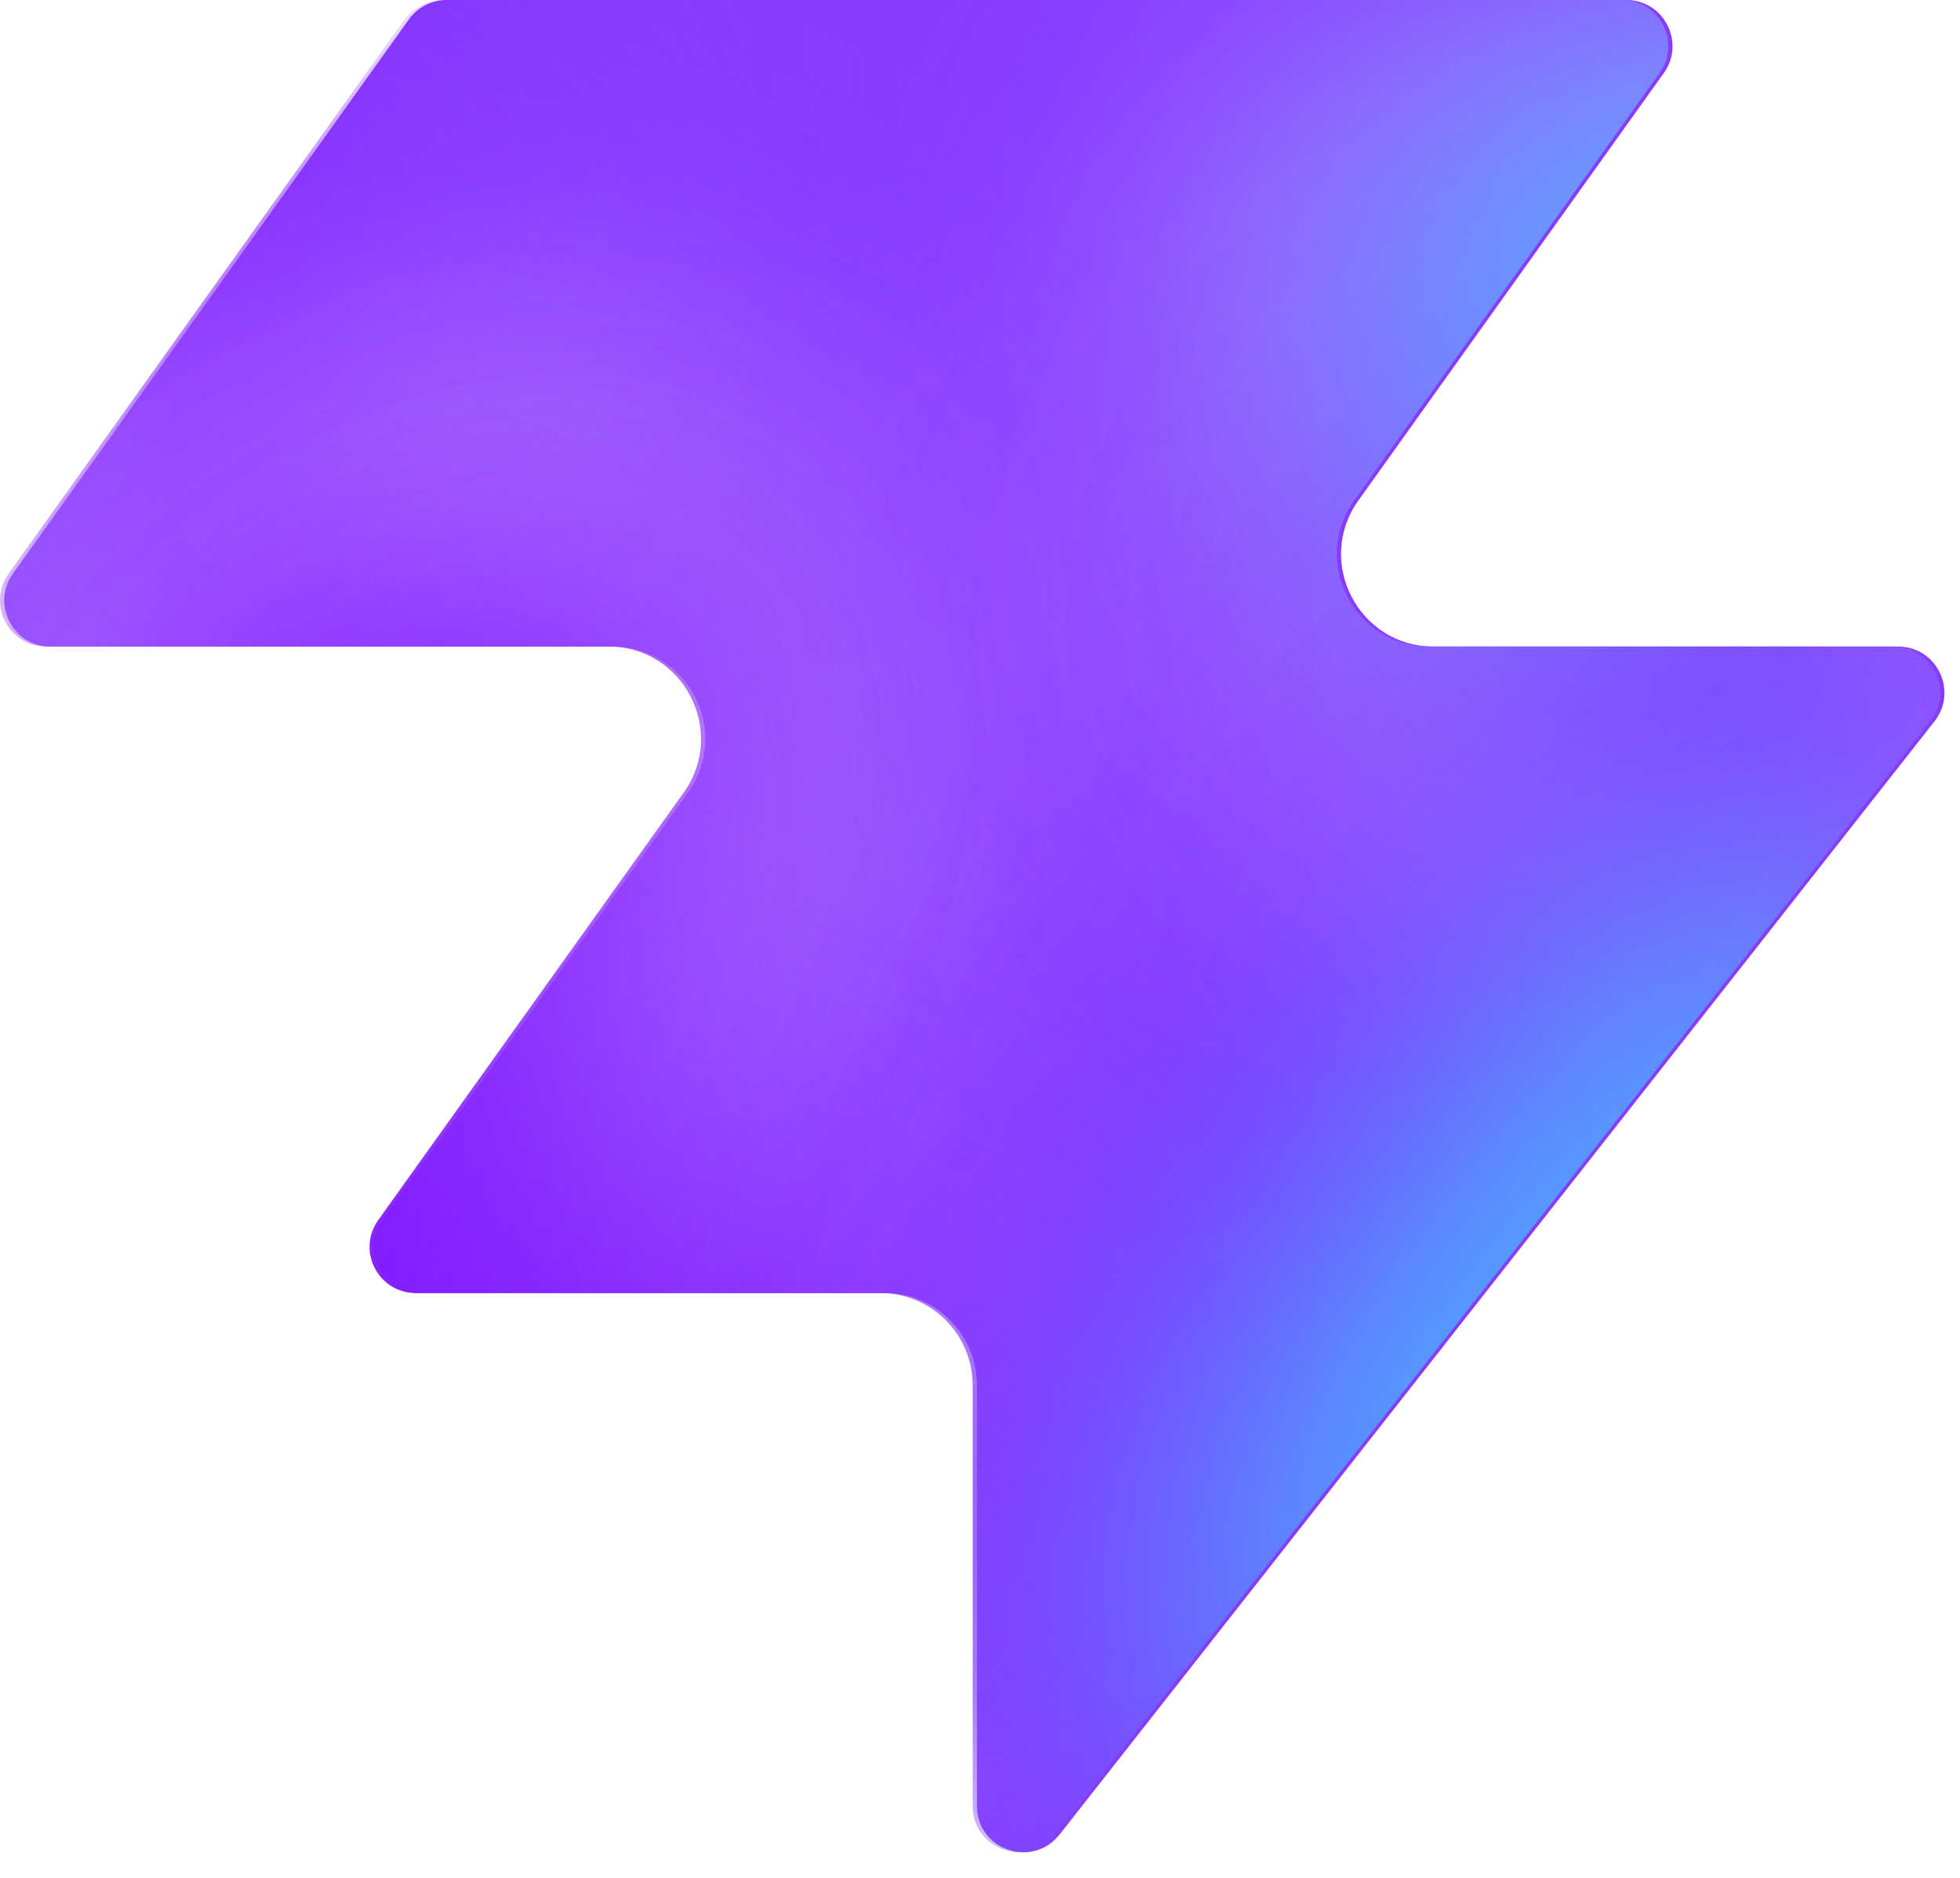
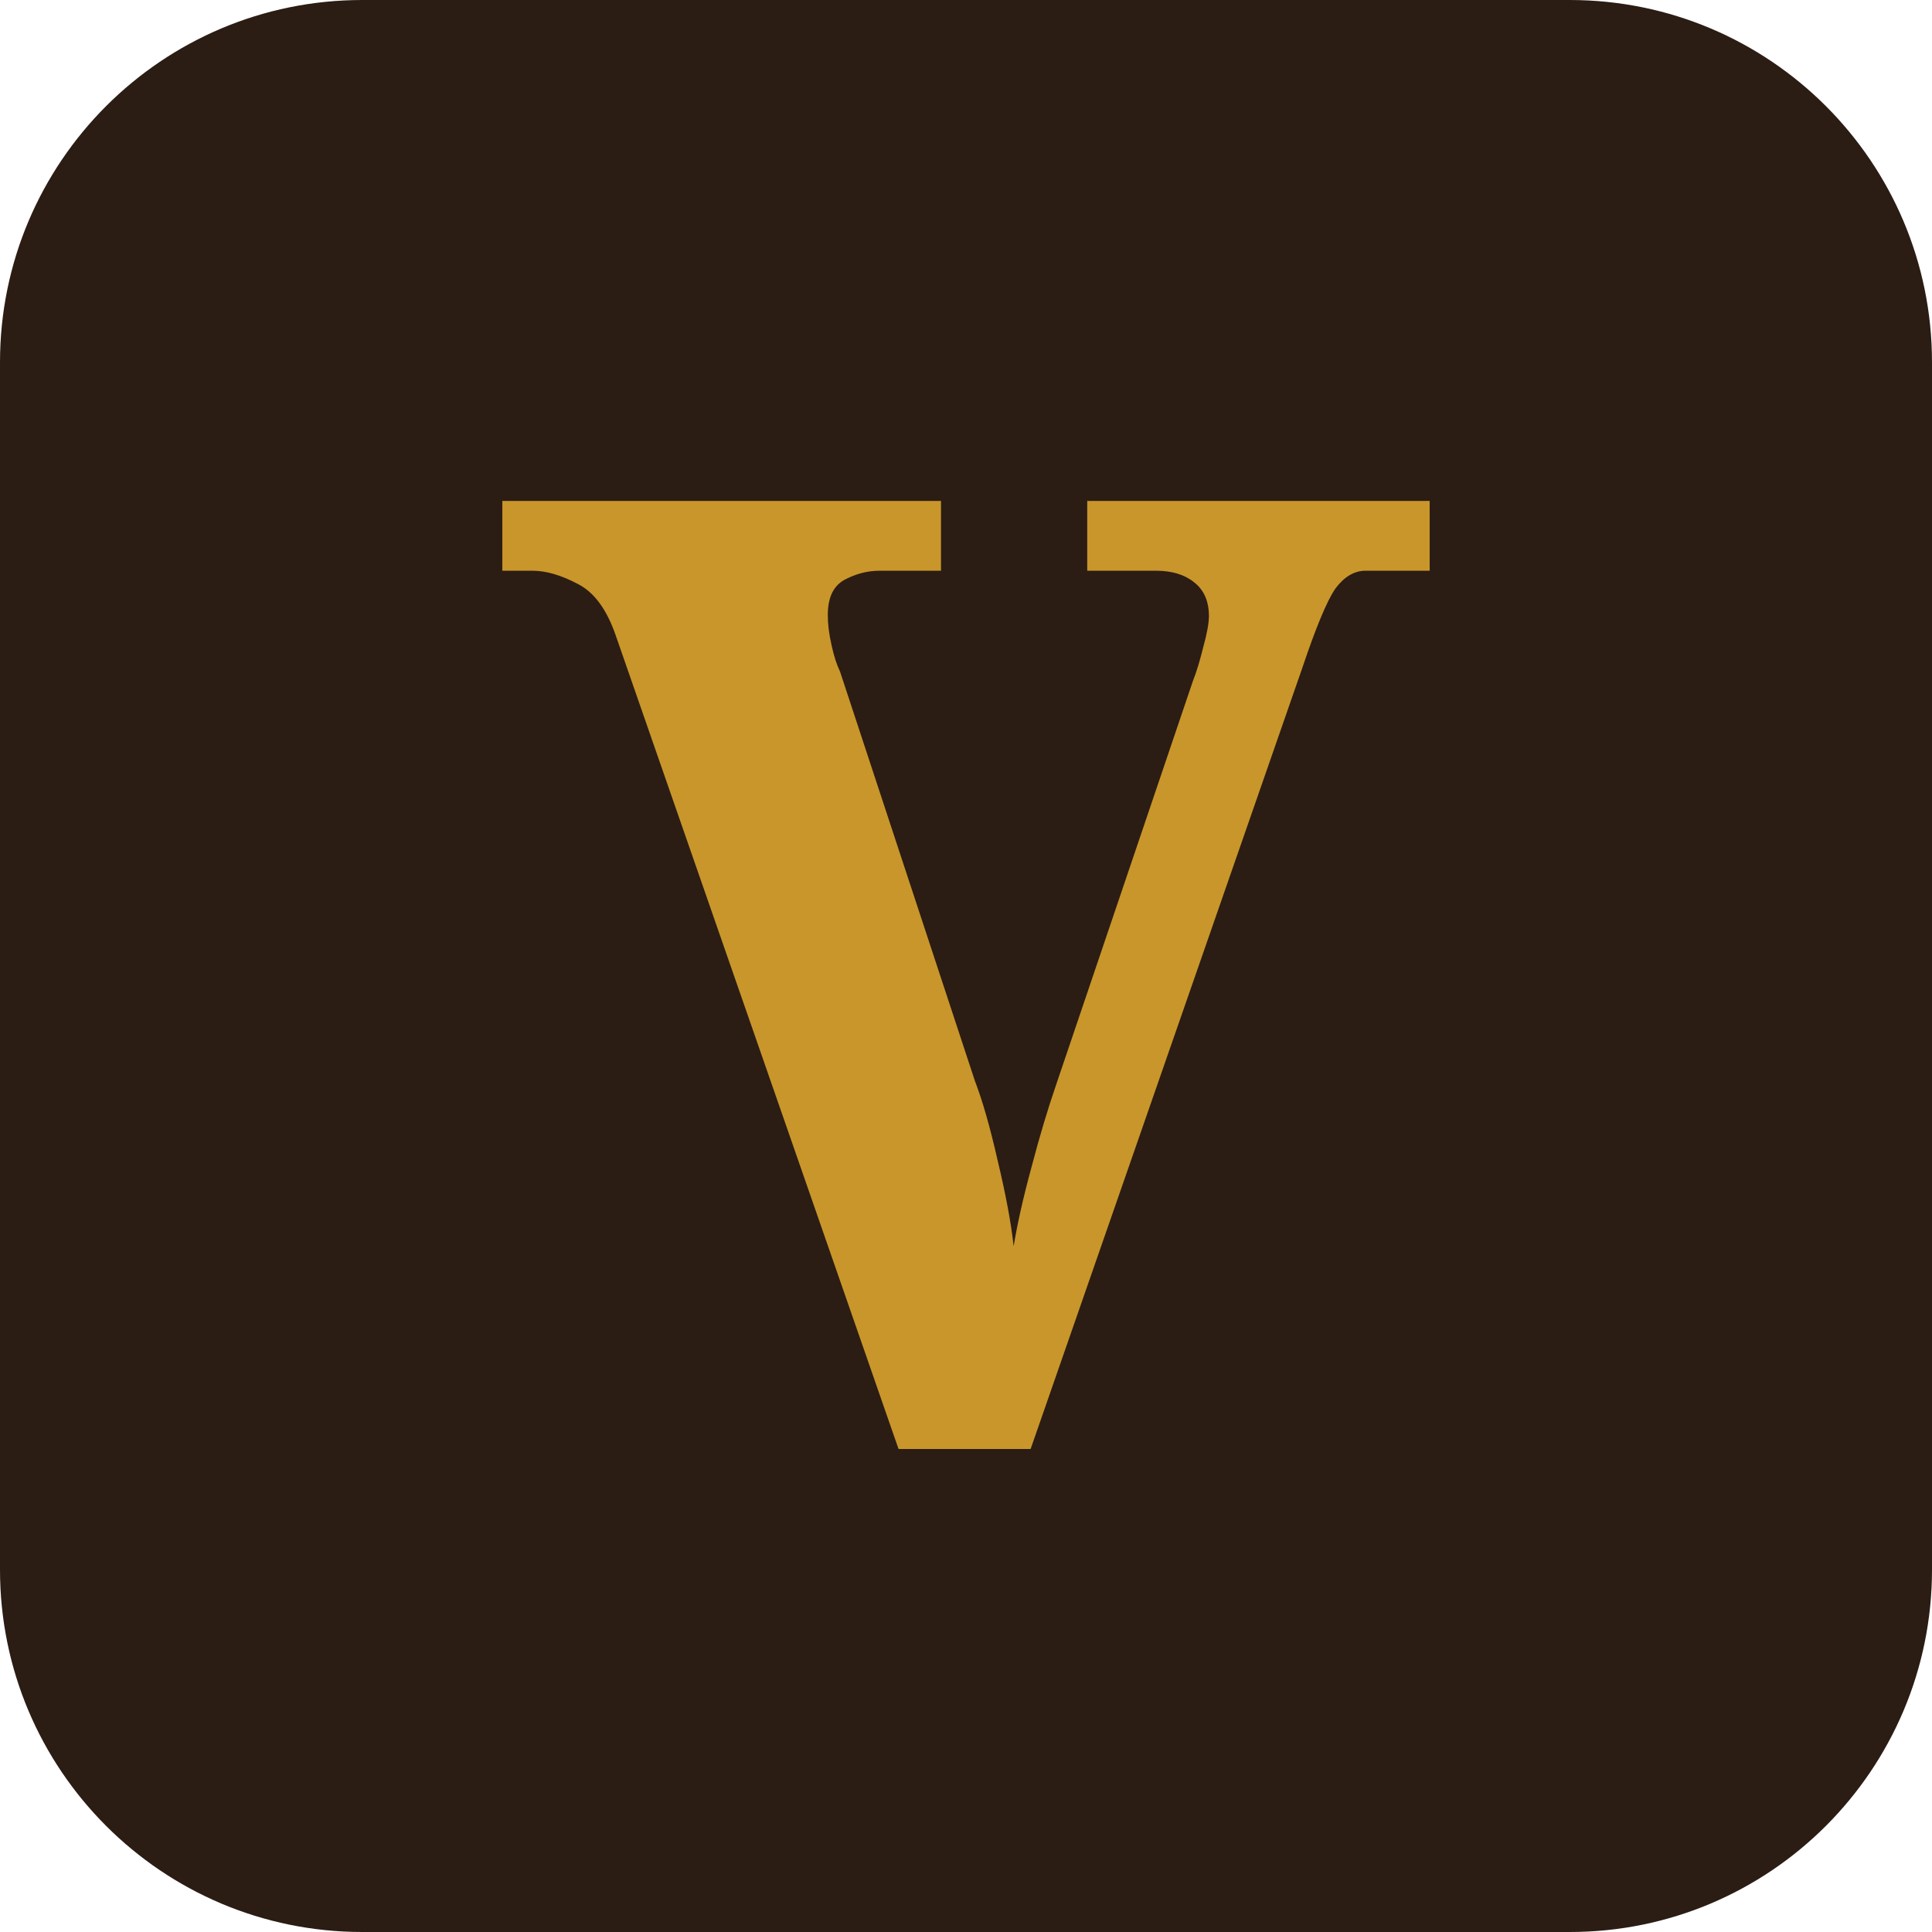
- <svg xmlns="http://www.w3.org/2000/svg" width="48" height="46" fill="none" viewBox="0 0 48 46">
-   <path fill="#863bff" d="M25.946 44.938c-.664.845-2.021.375-2.021-.698V33.937a2.26 2.26 0 0 0-2.262-2.262H10.287c-.92 0-1.456-1.04-.92-1.788l7.48-10.471c1.07-1.497 0-3.578-1.842-3.578H1.237c-.92 0-1.456-1.04-.92-1.788L10.013.474c.214-.297.556-.474.92-.474h28.894c.92 0 1.456 1.04.92 1.788l-7.48 10.471c-1.07 1.498 0 3.579 1.842 3.579h11.377c.943 0 1.473 1.088.89 1.83L25.947 44.94z" style="fill:#863bff;fill:color(display-p3 .525 .23 1);fill-opacity:1" />
-   <mask id="a" width="48" height="46" x="0" y="0" maskUnits="userSpaceOnUse" style="mask-type:alpha">
-     <path fill="#000" d="M25.842 44.938c-.664.844-2.021.375-2.021-.698V33.937a2.26 2.26 0 0 0-2.262-2.262H10.183c-.92 0-1.456-1.04-.92-1.788l7.48-10.471c1.07-1.498 0-3.579-1.842-3.579H1.133c-.92 0-1.456-1.04-.92-1.787L9.91.473c.214-.297.556-.474.92-.474h28.894c.92 0 1.456 1.04.92 1.788l-7.48 10.471c-1.07 1.498 0 3.578 1.842 3.578h11.377c.943 0 1.473 1.088.89 1.832L25.843 44.94z" style="fill:#000;fill-opacity:1" />
-   </mask>
-   <g mask="url(#a)">
-     <g filter="url(#b)">
-       <ellipse cx="5.508" cy="14.704" fill="#ede6ff" rx="5.508" ry="14.704" style="fill:#ede6ff;fill:color(display-p3 .927 .903 1);fill-opacity:1" transform="matrix(.00324 1 1 -.00324 -4.47 31.516)" />
-     </g>
-     <g filter="url(#c)">
-       <ellipse cx="10.399" cy="29.851" fill="#ede6ff" rx="10.399" ry="29.851" style="fill:#ede6ff;fill:color(display-p3 .927 .903 1);fill-opacity:1" transform="matrix(.00324 1 1 -.00324 -39.328 7.883)" />
-     </g>
-     <g filter="url(#d)">
-       <ellipse cx="5.508" cy="30.487" fill="#7e14ff" rx="5.508" ry="30.487" style="fill:#7e14ff;fill:color(display-p3 .492 .077 1);fill-opacity:1" transform="rotate(89.814 -25.913 -14.639)scale(1 -1)" />
-     </g>
-     <g filter="url(#e)">
-       <ellipse cx="5.508" cy="30.599" fill="#7e14ff" rx="5.508" ry="30.599" style="fill:#7e14ff;fill:color(display-p3 .492 .077 1);fill-opacity:1" transform="rotate(89.814 -32.644 -3.334)scale(1 -1)" />
-     </g>
-     <g filter="url(#f)">
-       <ellipse cx="5.508" cy="30.599" fill="#7e14ff" rx="5.508" ry="30.599" style="fill:#7e14ff;fill:color(display-p3 .492 .077 1);fill-opacity:1" transform="matrix(.00324 1 1 -.00324 -34.34 30.47)" />
-     </g>
-     <g filter="url(#g)">
-       <ellipse cx="14.072" cy="22.078" fill="#ede6ff" rx="14.072" ry="22.078" style="fill:#ede6ff;fill:color(display-p3 .927 .903 1);fill-opacity:1" transform="rotate(93.35 24.506 48.493)scale(-1 1)" />
-     </g>
-     <g filter="url(#h)">
-       <ellipse cx="3.47" cy="21.501" fill="#7e14ff" rx="3.47" ry="21.501" style="fill:#7e14ff;fill:color(display-p3 .492 .077 1);fill-opacity:1" transform="rotate(89.009 28.708 47.59)scale(-1 1)" />
-     </g>
-     <g filter="url(#i)">
-       <ellipse cx="3.47" cy="21.501" fill="#7e14ff" rx="3.47" ry="21.501" style="fill:#7e14ff;fill:color(display-p3 .492 .077 1);fill-opacity:1" transform="rotate(89.009 28.708 47.59)scale(-1 1)" />
-     </g>
-     <g filter="url(#j)">
-       <ellipse cx=".387" cy="8.972" fill="#7e14ff" rx="4.407" ry="29.108" style="fill:#7e14ff;fill:color(display-p3 .492 .077 1);fill-opacity:1" transform="rotate(39.51 .387 8.972)" />
-     </g>
-     <g filter="url(#k)">
-       <ellipse cx="47.523" cy="-6.092" fill="#7e14ff" rx="4.407" ry="29.108" style="fill:#7e14ff;fill:color(display-p3 .492 .077 1);fill-opacity:1" transform="rotate(37.892 47.523 -6.092)" />
-     </g>
-     <g filter="url(#l)">
-       <ellipse cx="41.412" cy="6.333" fill="#47bfff" rx="5.971" ry="9.665" style="fill:#47bfff;fill:color(display-p3 .28 .748 1);fill-opacity:1" transform="rotate(37.892 41.412 6.333)" />
-     </g>
-     <g filter="url(#m)">
-       <ellipse cx="-1.879" cy="38.332" fill="#7e14ff" rx="4.407" ry="29.108" style="fill:#7e14ff;fill:color(display-p3 .492 .077 1);fill-opacity:1" transform="rotate(37.892 -1.88 38.332)" />
-     </g>
-     <g filter="url(#n)">
-       <ellipse cx="-1.879" cy="38.332" fill="#7e14ff" rx="4.407" ry="29.108" style="fill:#7e14ff;fill:color(display-p3 .492 .077 1);fill-opacity:1" transform="rotate(37.892 -1.88 38.332)" />
-     </g>
-     <g filter="url(#o)">
-       <ellipse cx="35.651" cy="29.907" fill="#7e14ff" rx="4.407" ry="29.108" style="fill:#7e14ff;fill:color(display-p3 .492 .077 1);fill-opacity:1" transform="rotate(37.892 35.651 29.907)" />
-     </g>
-     <g filter="url(#p)">
-       <ellipse cx="38.418" cy="32.4" fill="#47bfff" rx="5.971" ry="15.297" style="fill:#47bfff;fill:color(display-p3 .28 .748 1);fill-opacity:1" transform="rotate(37.892 38.418 32.4)" />
-     </g>
-   </g>
-   <defs>
-     <filter id="b" width="60.045" height="41.654" x="-19.77" y="16.149" color-interpolation-filters="sRGB" filterUnits="userSpaceOnUse">
-       <feFlood flood-opacity="0" result="BackgroundImageFix" />
-       <feBlend in="SourceGraphic" in2="BackgroundImageFix" result="shape" />
-       <feGaussianBlur result="effect1_foregroundBlur_2002_17158" stdDeviation="7.659" />
-     </filter>
-     <filter id="c" width="90.34" height="51.437" x="-54.613" y="-7.533" color-interpolation-filters="sRGB" filterUnits="userSpaceOnUse">
-       <feFlood flood-opacity="0" result="BackgroundImageFix" />
-       <feBlend in="SourceGraphic" in2="BackgroundImageFix" result="shape" />
-       <feGaussianBlur result="effect1_foregroundBlur_2002_17158" stdDeviation="7.659" />
-     </filter>
-     <filter id="d" width="79.355" height="29.4" x="-49.64" y="2.03" color-interpolation-filters="sRGB" filterUnits="userSpaceOnUse">
-       <feFlood flood-opacity="0" result="BackgroundImageFix" />
-       <feBlend in="SourceGraphic" in2="BackgroundImageFix" result="shape" />
-       <feGaussianBlur result="effect1_foregroundBlur_2002_17158" stdDeviation="4.596" />
-     </filter>
-     <filter id="e" width="79.579" height="29.4" x="-45.045" y="20.029" color-interpolation-filters="sRGB" filterUnits="userSpaceOnUse">
-       <feFlood flood-opacity="0" result="BackgroundImageFix" />
-       <feBlend in="SourceGraphic" in2="BackgroundImageFix" result="shape" />
-       <feGaussianBlur result="effect1_foregroundBlur_2002_17158" stdDeviation="4.596" />
-     </filter>
-     <filter id="f" width="79.579" height="29.4" x="-43.513" y="21.178" color-interpolation-filters="sRGB" filterUnits="userSpaceOnUse">
-       <feFlood flood-opacity="0" result="BackgroundImageFix" />
-       <feBlend in="SourceGraphic" in2="BackgroundImageFix" result="shape" />
-       <feGaussianBlur result="effect1_foregroundBlur_2002_17158" stdDeviation="4.596" />
-     </filter>
-     <filter id="g" width="74.749" height="58.852" x="15.756" y="-17.901" color-interpolation-filters="sRGB" filterUnits="userSpaceOnUse">
-       <feFlood flood-opacity="0" result="BackgroundImageFix" />
-       <feBlend in="SourceGraphic" in2="BackgroundImageFix" result="shape" />
-       <feGaussianBlur result="effect1_foregroundBlur_2002_17158" stdDeviation="7.659" />
-     </filter>
-     <filter id="h" width="61.377" height="25.362" x="23.548" y="2.284" color-interpolation-filters="sRGB" filterUnits="userSpaceOnUse">
-       <feFlood flood-opacity="0" result="BackgroundImageFix" />
-       <feBlend in="SourceGraphic" in2="BackgroundImageFix" result="shape" />
-       <feGaussianBlur result="effect1_foregroundBlur_2002_17158" stdDeviation="4.596" />
-     </filter>
-     <filter id="i" width="61.377" height="25.362" x="23.548" y="2.284" color-interpolation-filters="sRGB" filterUnits="userSpaceOnUse">
-       <feFlood flood-opacity="0" result="BackgroundImageFix" />
-       <feBlend in="SourceGraphic" in2="BackgroundImageFix" result="shape" />
-       <feGaussianBlur result="effect1_foregroundBlur_2002_17158" stdDeviation="4.596" />
-     </filter>
-     <filter id="j" width="56.045" height="63.649" x="-27.636" y="-22.853" color-interpolation-filters="sRGB" filterUnits="userSpaceOnUse">
-       <feFlood flood-opacity="0" result="BackgroundImageFix" />
-       <feBlend in="SourceGraphic" in2="BackgroundImageFix" result="shape" />
-       <feGaussianBlur result="effect1_foregroundBlur_2002_17158" stdDeviation="4.596" />
-     </filter>
-     <filter id="k" width="54.814" height="64.646" x="20.116" y="-38.415" color-interpolation-filters="sRGB" filterUnits="userSpaceOnUse">
-       <feFlood flood-opacity="0" result="BackgroundImageFix" />
-       <feBlend in="SourceGraphic" in2="BackgroundImageFix" result="shape" />
-       <feGaussianBlur result="effect1_foregroundBlur_2002_17158" stdDeviation="4.596" />
-     </filter>
-     <filter id="l" width="33.541" height="35.313" x="24.641" y="-11.323" color-interpolation-filters="sRGB" filterUnits="userSpaceOnUse">
-       <feFlood flood-opacity="0" result="BackgroundImageFix" />
-       <feBlend in="SourceGraphic" in2="BackgroundImageFix" result="shape" />
-       <feGaussianBlur result="effect1_foregroundBlur_2002_17158" stdDeviation="4.596" />
-     </filter>
-     <filter id="m" width="54.814" height="64.646" x="-29.286" y="6.009" color-interpolation-filters="sRGB" filterUnits="userSpaceOnUse">
-       <feFlood flood-opacity="0" result="BackgroundImageFix" />
-       <feBlend in="SourceGraphic" in2="BackgroundImageFix" result="shape" />
-       <feGaussianBlur result="effect1_foregroundBlur_2002_17158" stdDeviation="4.596" />
-     </filter>
-     <filter id="n" width="54.814" height="64.646" x="-29.286" y="6.009" color-interpolation-filters="sRGB" filterUnits="userSpaceOnUse">
-       <feFlood flood-opacity="0" result="BackgroundImageFix" />
-       <feBlend in="SourceGraphic" in2="BackgroundImageFix" result="shape" />
-       <feGaussianBlur result="effect1_foregroundBlur_2002_17158" stdDeviation="4.596" />
-     </filter>
-     <filter id="o" width="54.814" height="64.646" x="8.244" y="-2.416" color-interpolation-filters="sRGB" filterUnits="userSpaceOnUse">
-       <feFlood flood-opacity="0" result="BackgroundImageFix" />
-       <feBlend in="SourceGraphic" in2="BackgroundImageFix" result="shape" />
-       <feGaussianBlur result="effect1_foregroundBlur_2002_17158" stdDeviation="4.596" />
-     </filter>
-     <filter id="p" width="39.409" height="43.623" x="18.713" y="10.588" color-interpolation-filters="sRGB" filterUnits="userSpaceOnUse">
-       <feFlood flood-opacity="0" result="BackgroundImageFix" />
-       <feBlend in="SourceGraphic" in2="BackgroundImageFix" result="shape" />
-       <feGaussianBlur result="effect1_foregroundBlur_2002_17158" stdDeviation="4.596" />
-     </filter>
-   </defs>
+ <svg xmlns="http://www.w3.org/2000/svg" viewBox="0 0 32 32">
+   <rect width="32" height="32" rx="6" fill="#2b1d14" />
+   <text x="16" y="24" text-anchor="middle" font-family="Georgia, serif" font-weight="bold" font-size="22" fill="#c9962b">V</text>
</svg>
